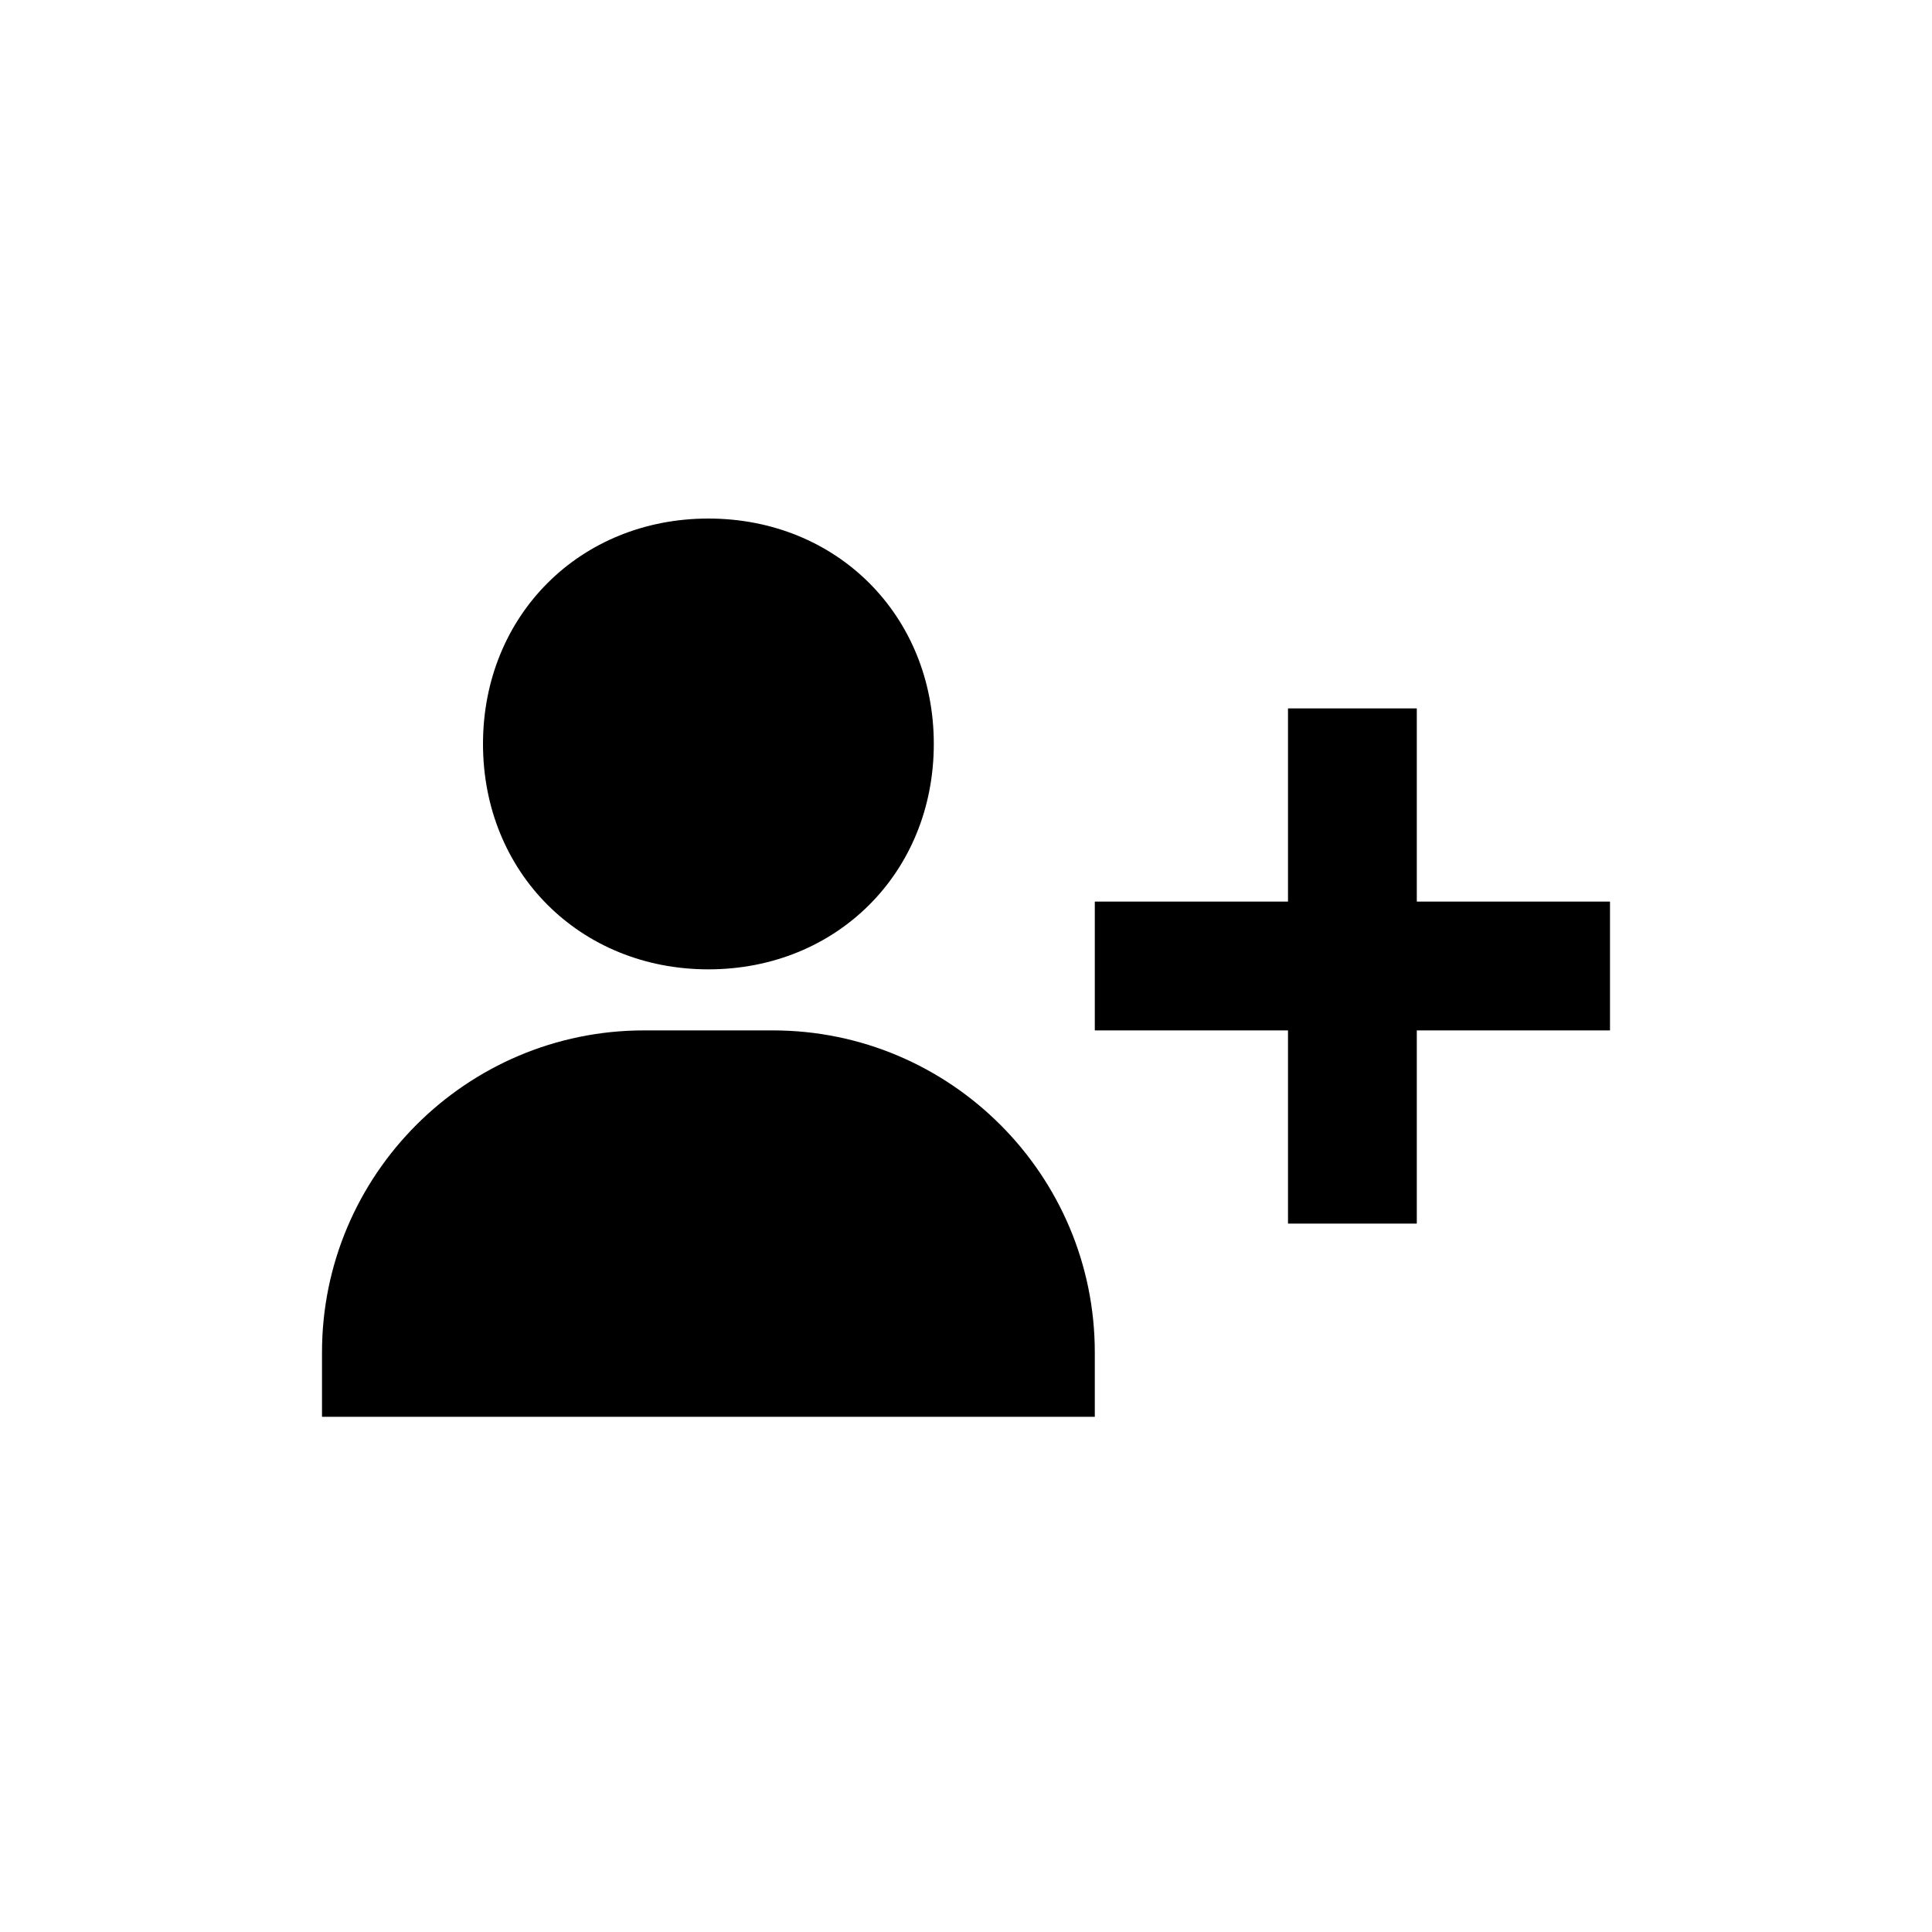
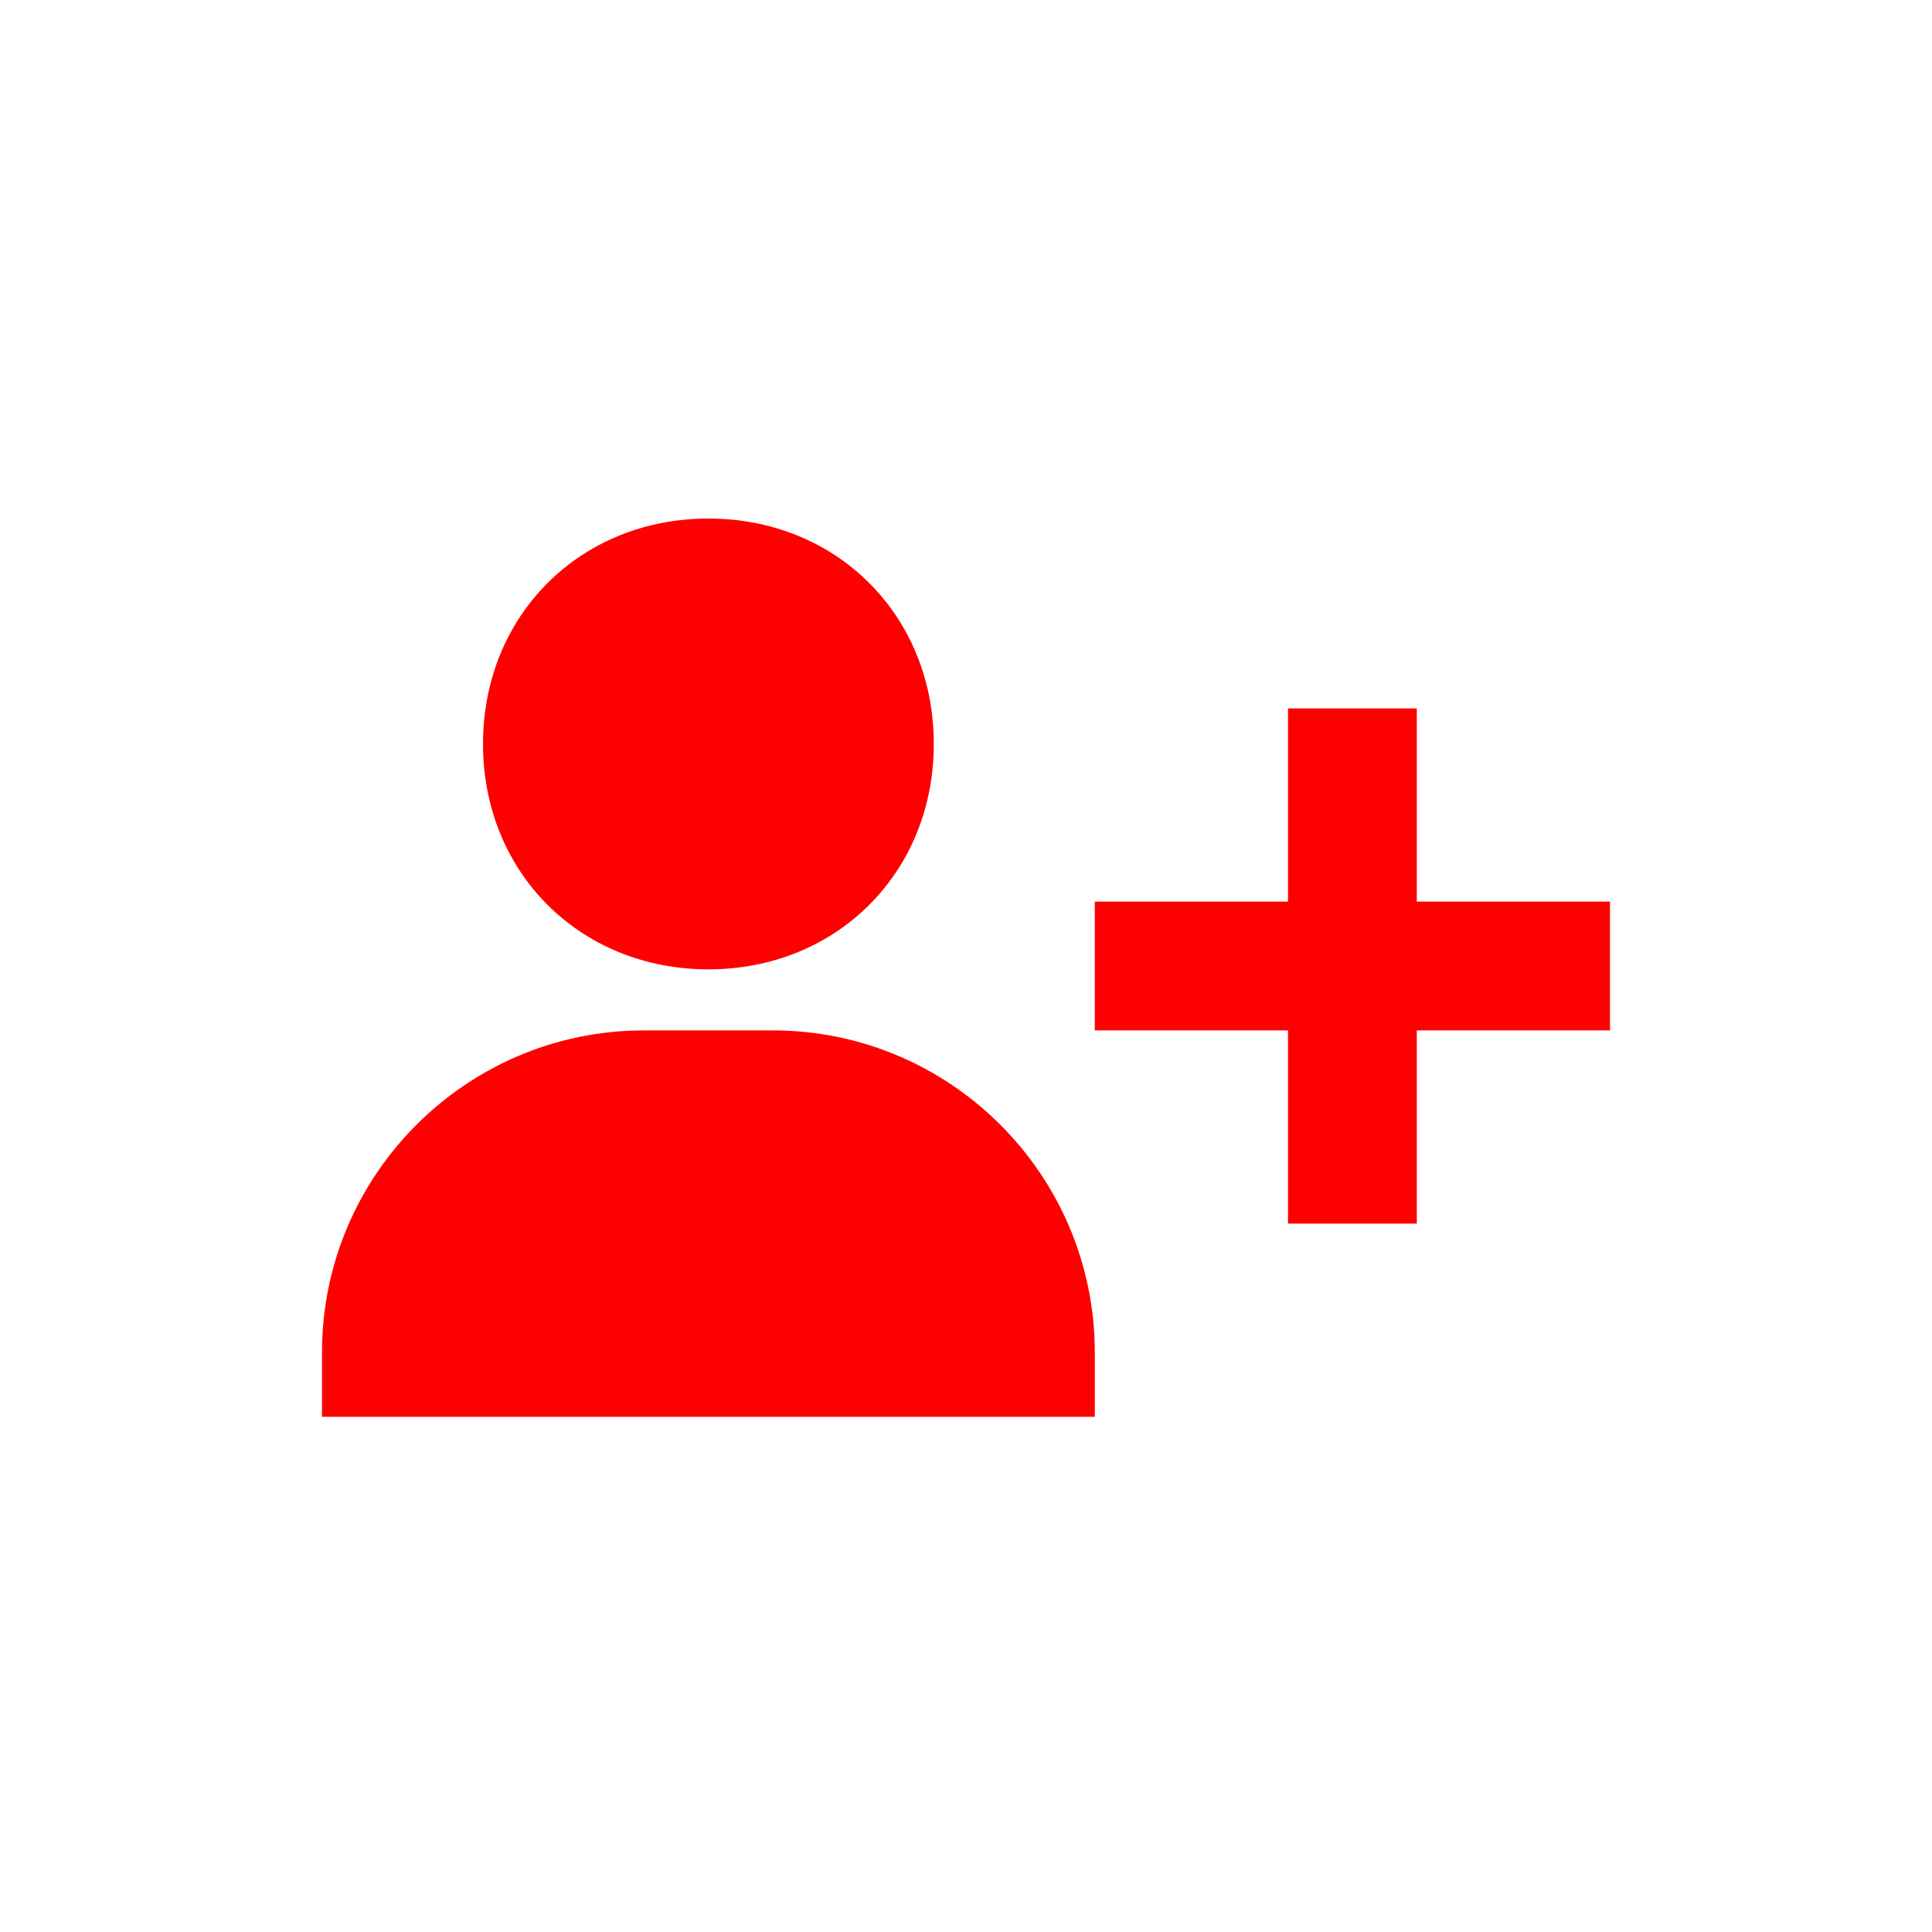
<svg xmlns="http://www.w3.org/2000/svg" width="20" height="20" preserveAspectRatio="xMidYMid meet" viewBox="-3 -3 30 30" style="-ms-transform: rotate(360deg); -webkit-transform: rotate(360deg); transform: rotate(360deg);">
-   <path fill="currentColor" d="M4.5 8.552c0 1.995 1.505 3.5 3.5 3.5s3.5-1.505 3.5-3.5s-1.505-3.5-3.5-3.5s-3.5 1.505-3.5 3.5zM19 8h-2v3h-3v2h3v3h2v-3h3v-2h-3zM4 19h10v-1c0-2.757-2.243-5-5-5H7c-2.757 0-5 2.243-5 5v1h2z" />
+   <path fill="red" d="M4.5 8.552c0 1.995 1.505 3.5 3.5 3.5s3.5-1.505 3.5-3.5s-1.505-3.5-3.5-3.5s-3.5 1.505-3.5 3.5zM19 8h-2v3h-3v2h3v3h2v-3h3v-2h-3zM4 19h10v-1c0-2.757-2.243-5-5-5H7c-2.757 0-5 2.243-5 5v1h2z" />
</svg>
